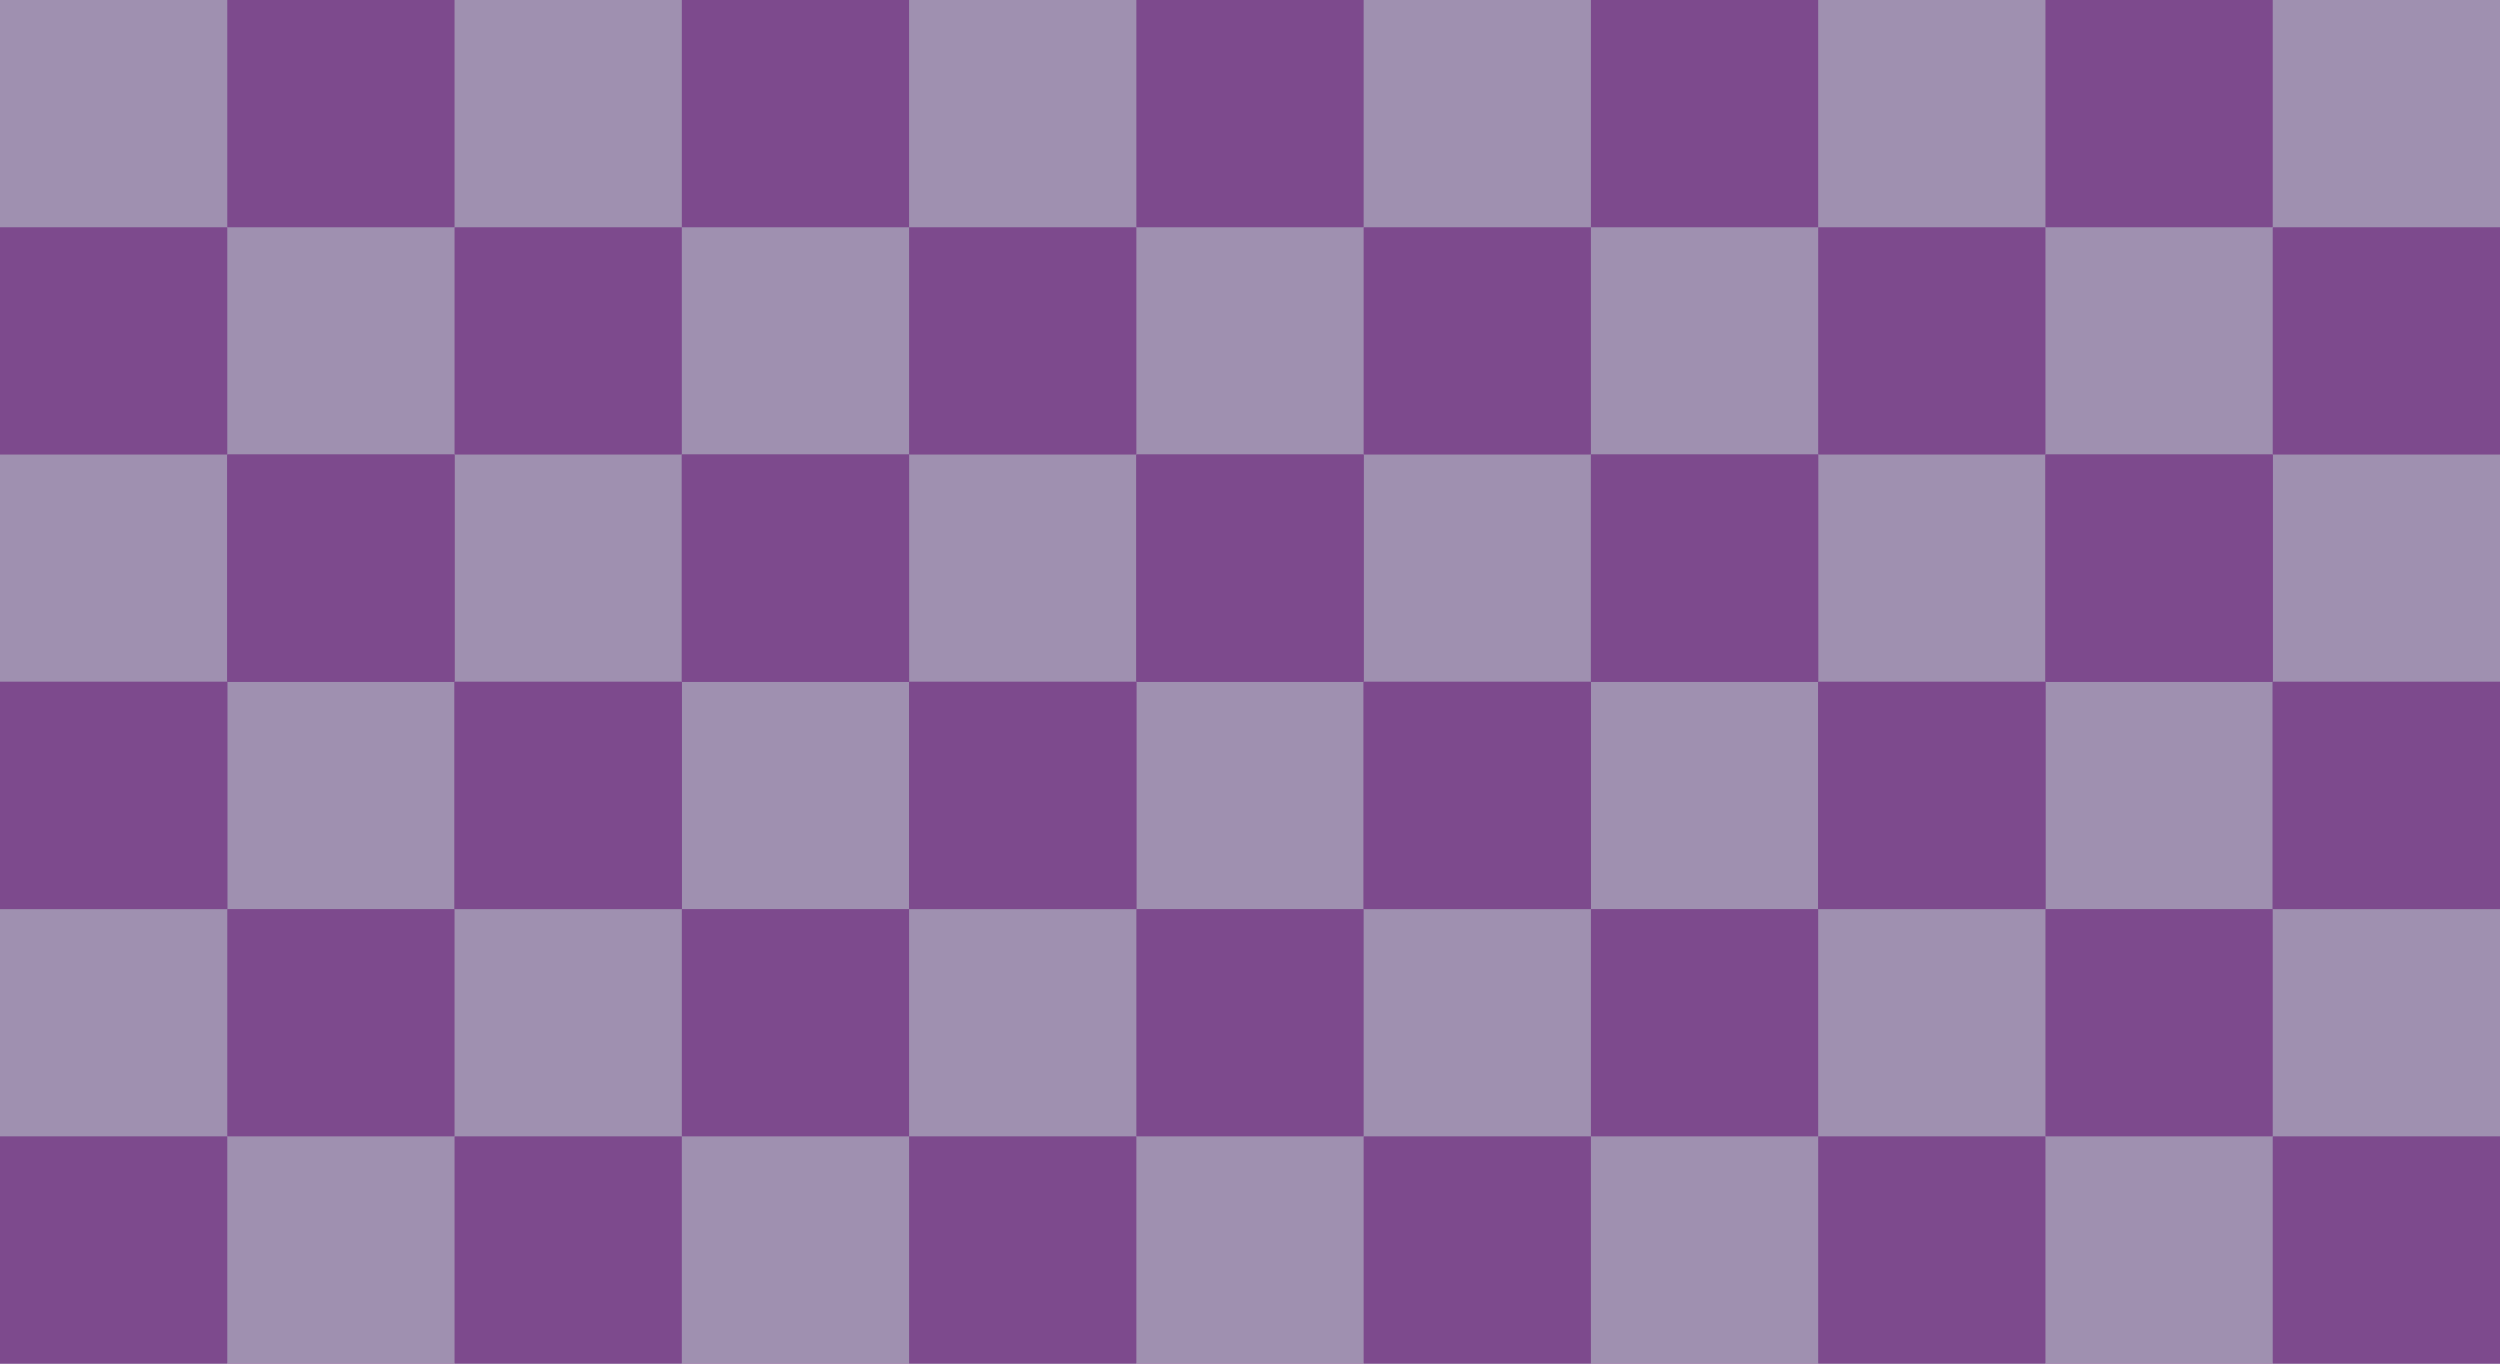
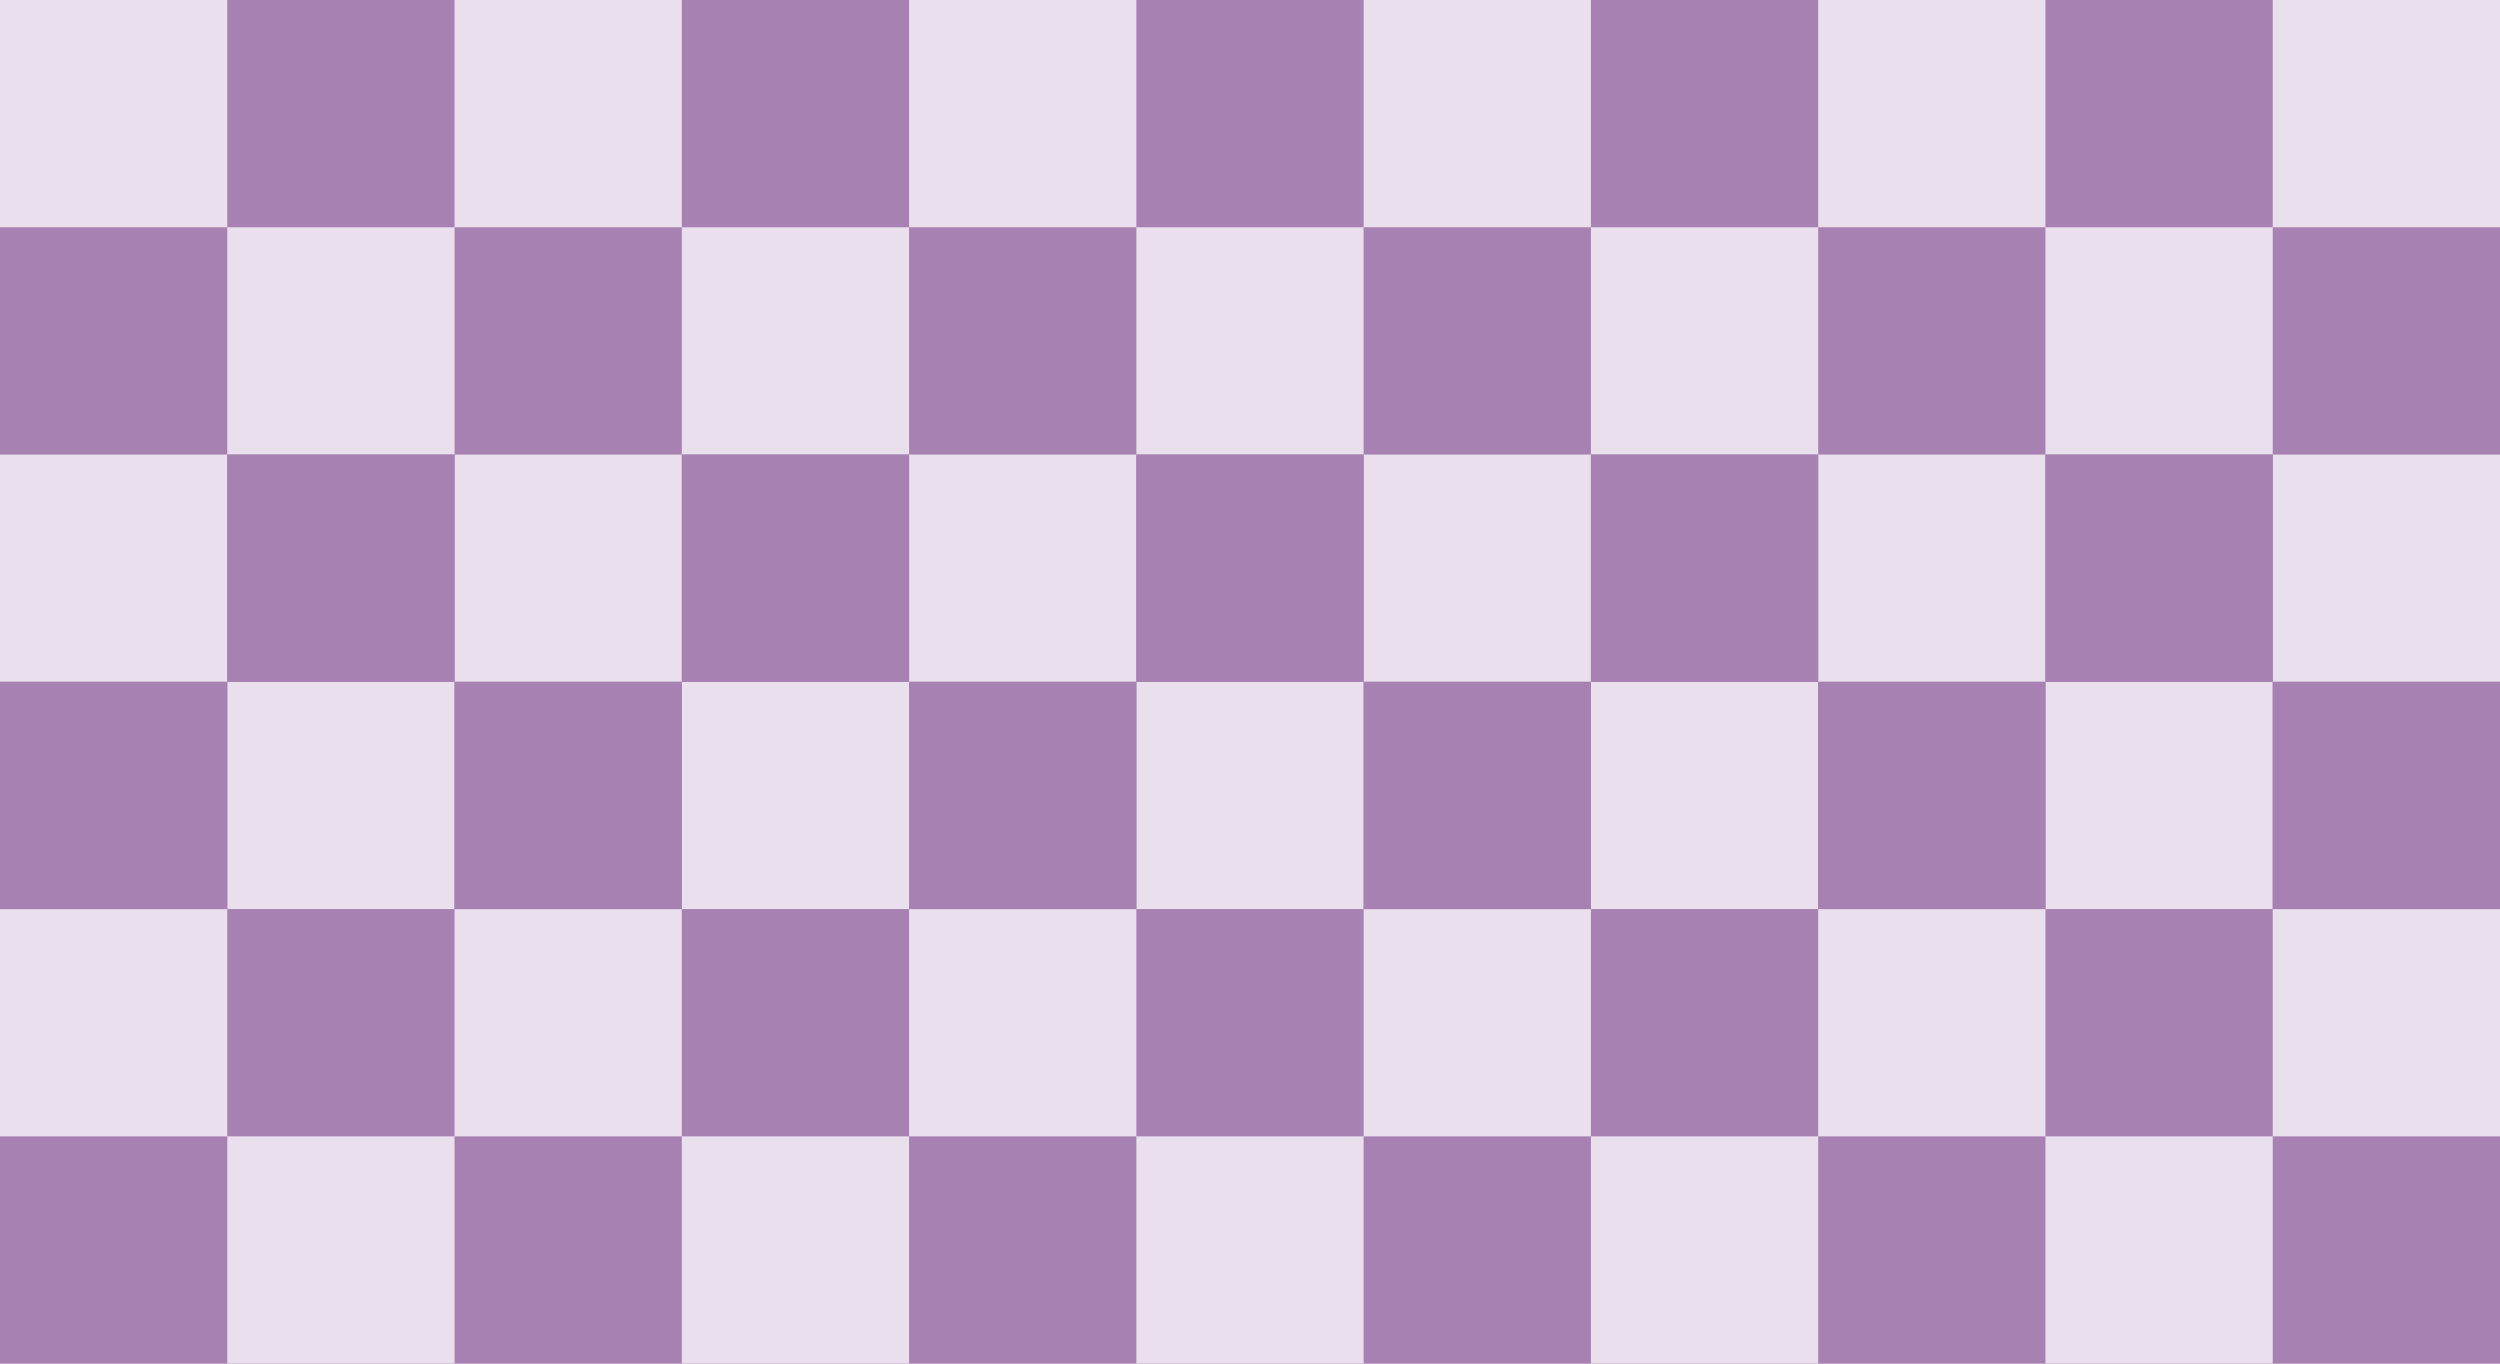
<svg xmlns="http://www.w3.org/2000/svg" xmlns:xlink="http://www.w3.org/1999/xlink" version="1.1" viewBox="0 400 1100 600">
  <g id="brown-board">
-     <g id="Light" fill="#9f90b0">
+     <g id="Light" fill="#eadfed">
      <rect width="1200" height="1000" />
    </g>
    <g id="Frame" fill="none">
      <rect width="1200" height="1000" />
    </g>
-     <g id="Dark" fill="#7d4a8d">
+     <g id="Dark" fill="#a781b1">
      <g id="raz">
        <g id="dva">
          <g id="tri">
            <g id="che">
              <rect x="100" width="100" height="100" />
              <rect x="300" width="100" height="100" />
              <rect x="500" width="100" height="100" />
              <rect x="700" width="100" height="100" />
              <rect x="900" width="100" height="100" />
              <rect x="1100" width="100" height="100" />
            </g>
            <use transform="translate(-100,100)" xlink:href="#che" />
          </g>
          <use transform="translate(0,200)" xlink:href="#tri" />
        </g>
        <use transform="translate(0,400)" xlink:href="#dva" />
      </g>
      <use transform="translate(0,600)" xlink:href="#raz" />
    </g>
  </g>
</svg>
